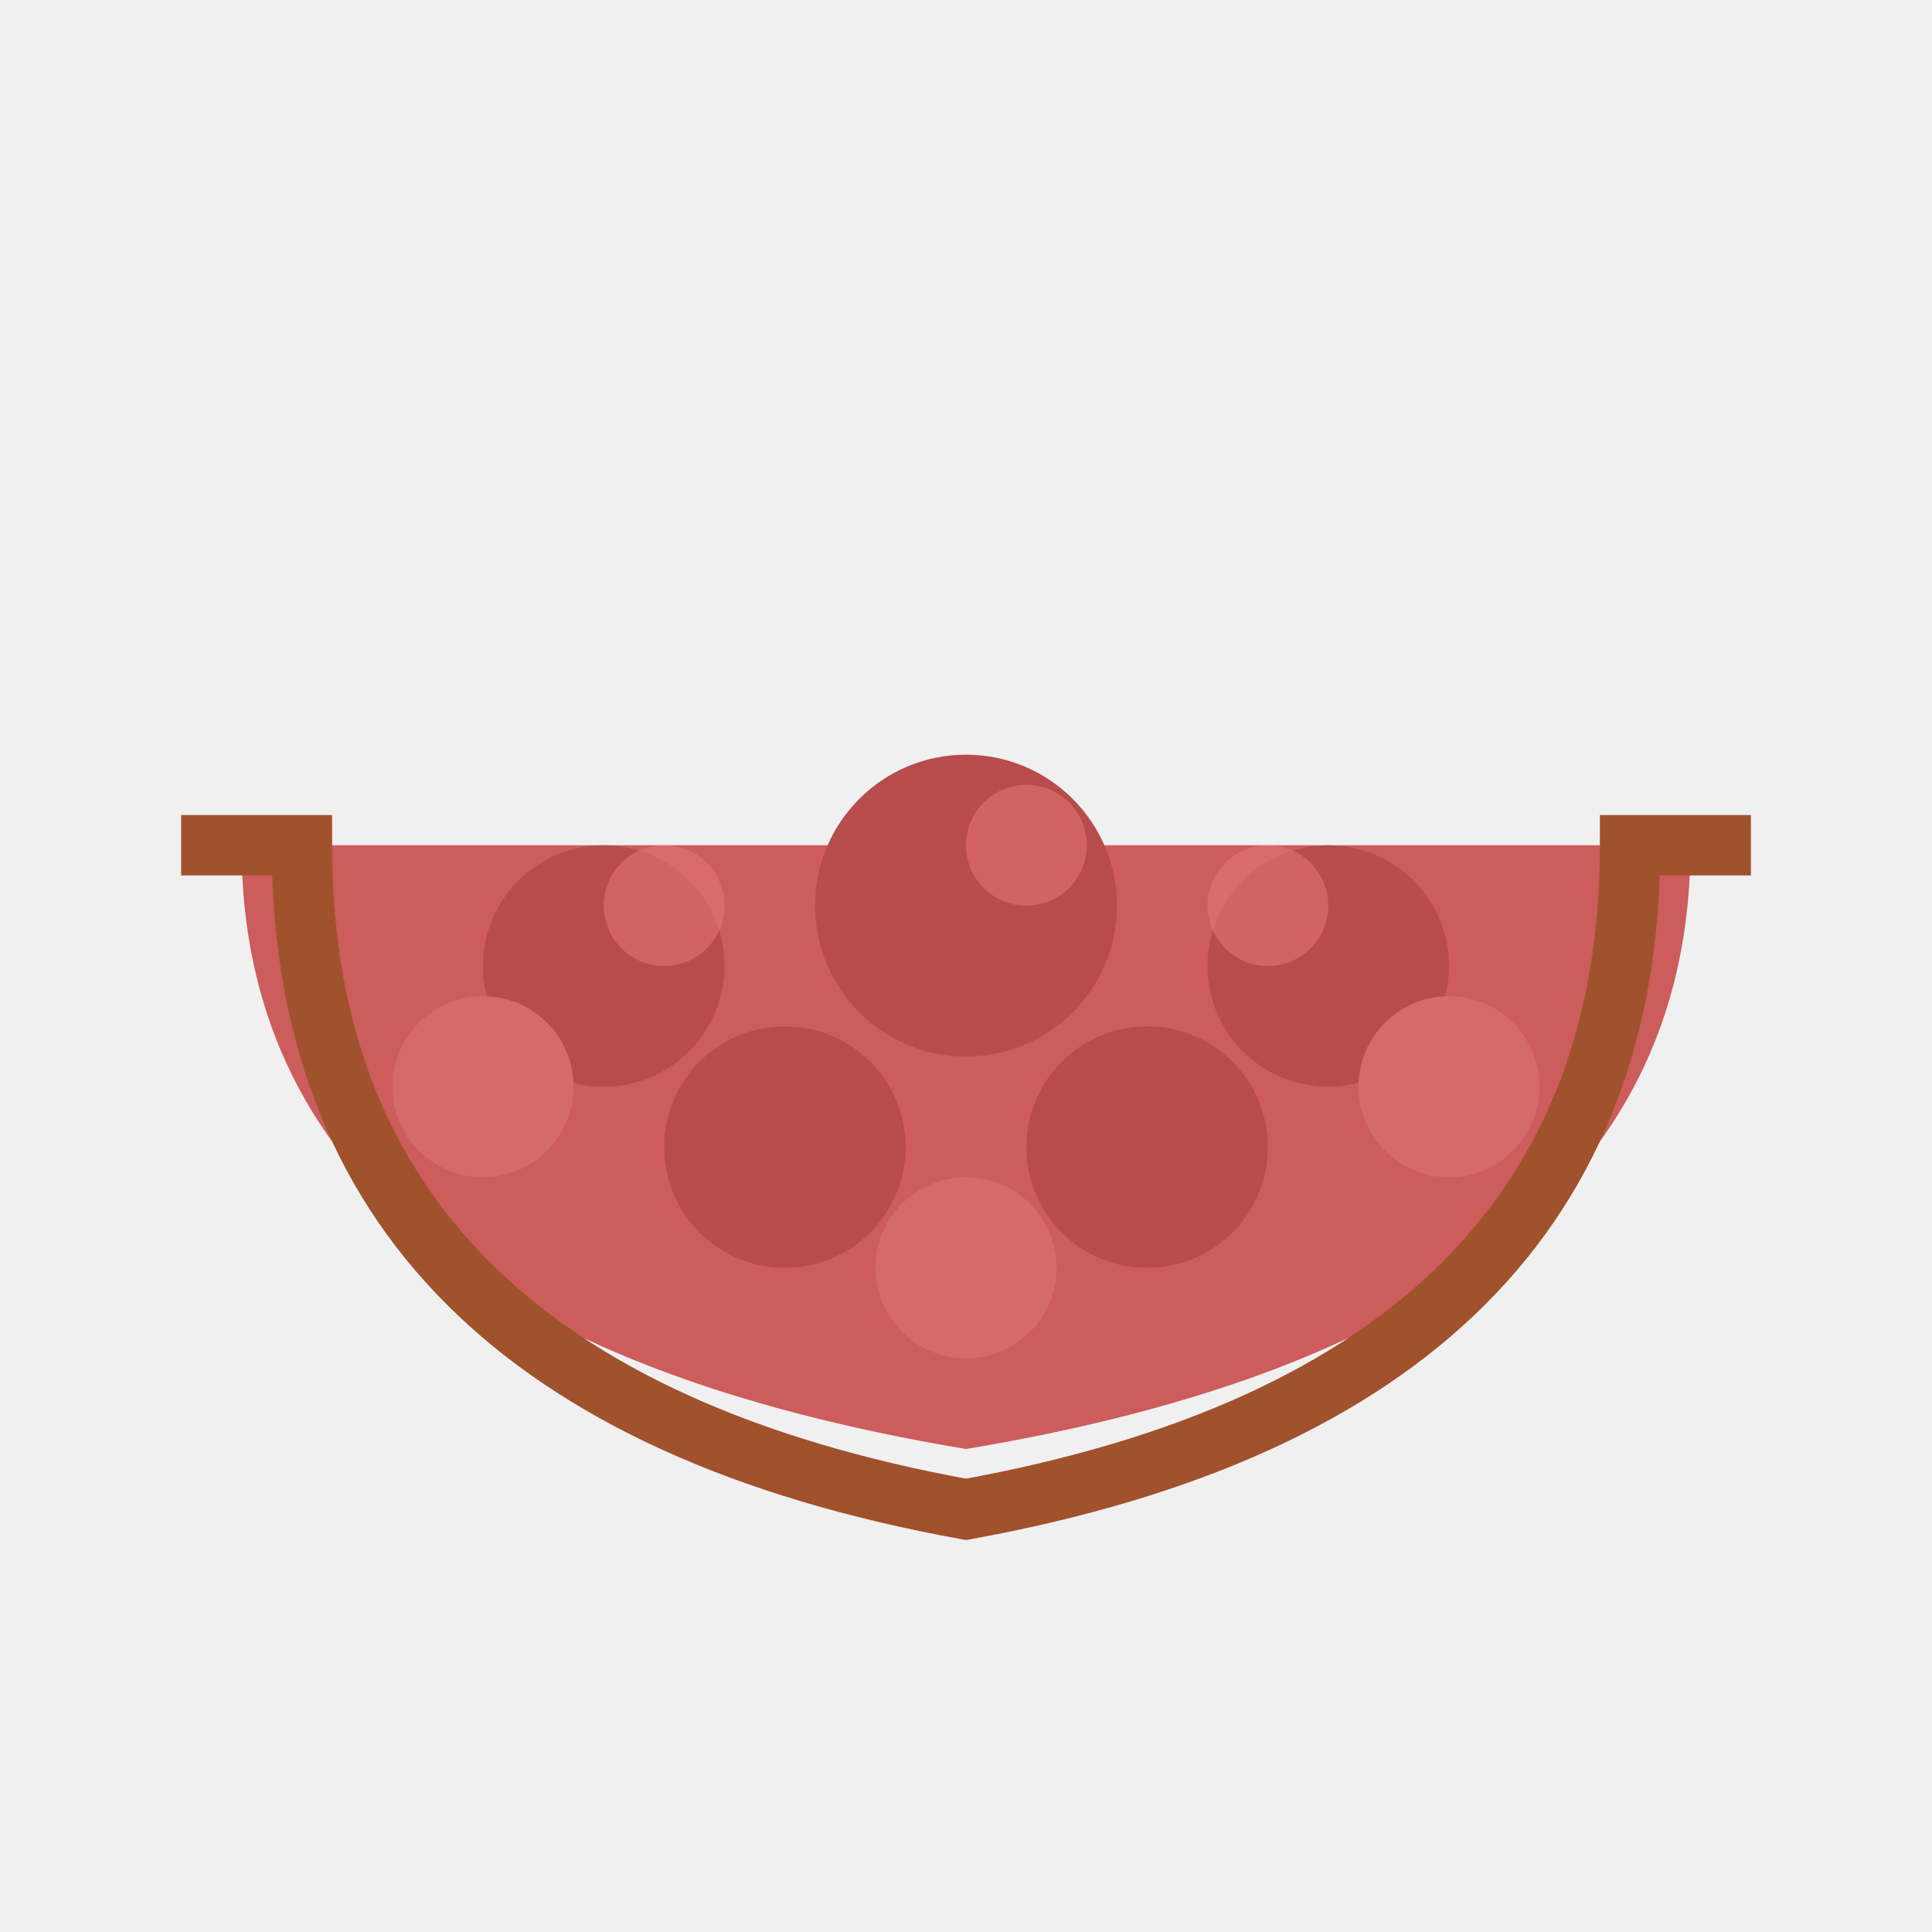
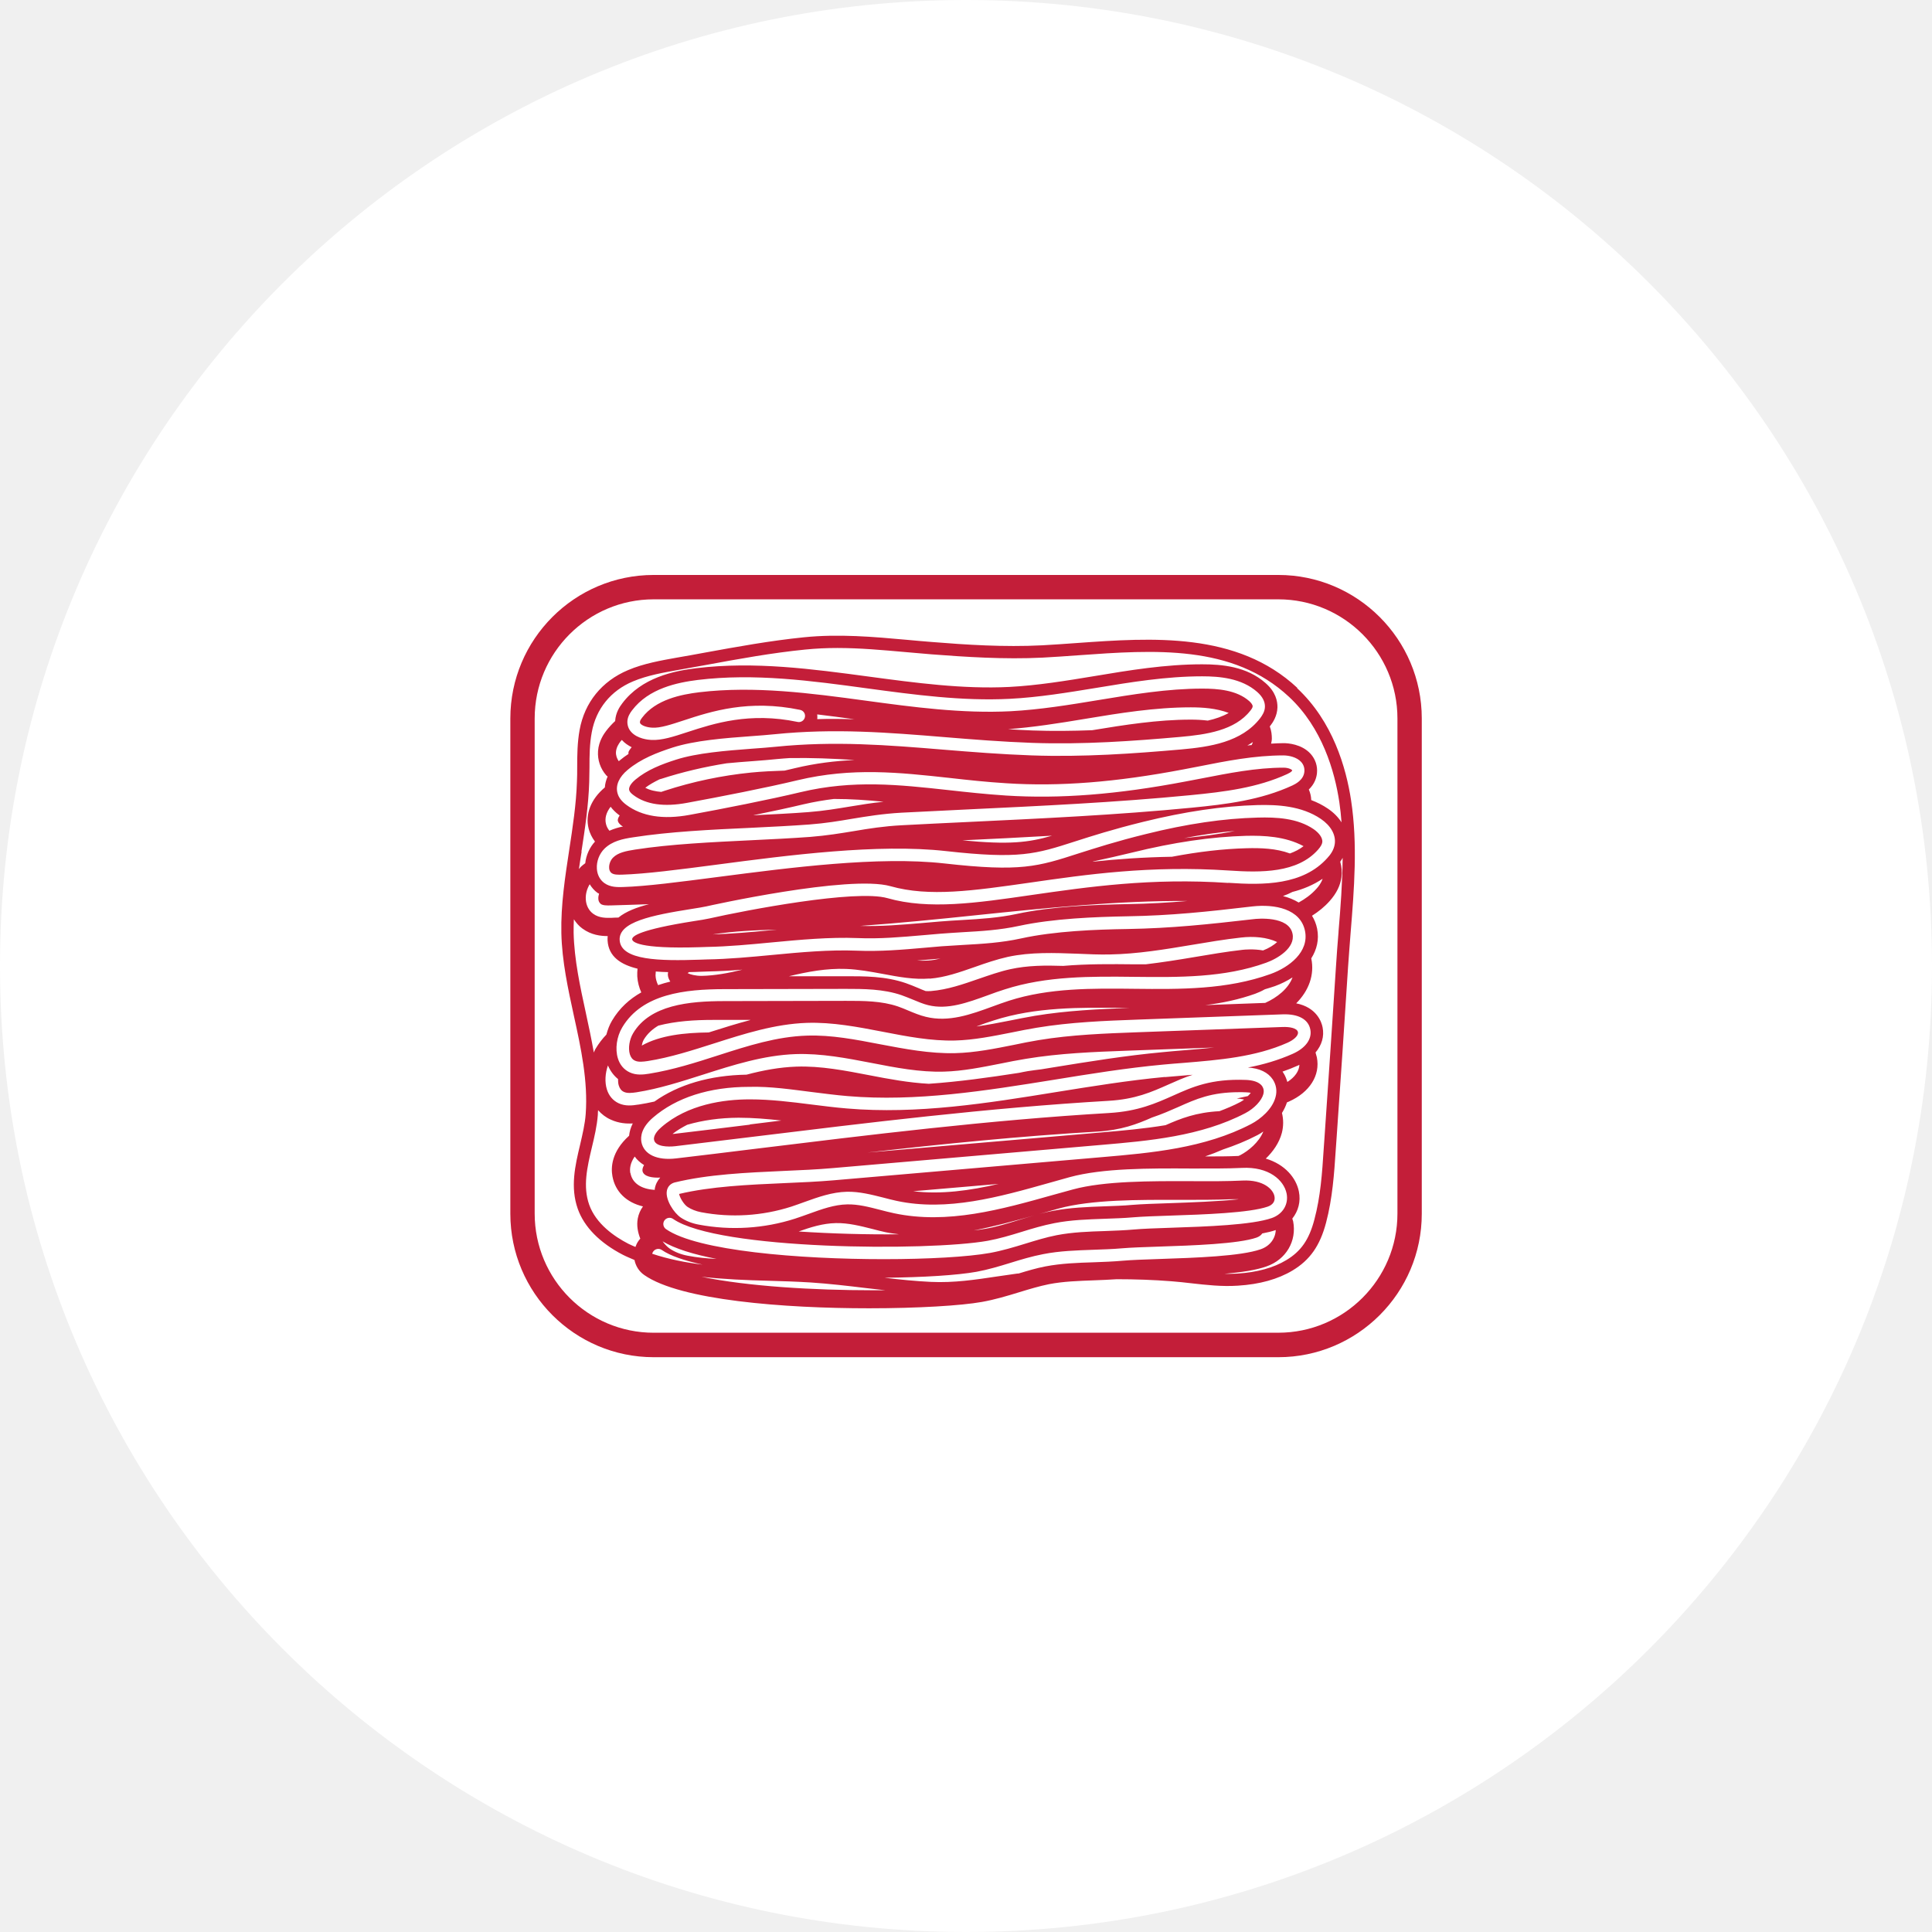
- <svg xmlns="http://www.w3.org/2000/svg" viewBox="0 0 64 64">
-   <path d="M8 28 Q8 44 32 48 Q56 44 56 28" fill="#CD5C5C" />
-   <path d="M6 28 L10 28 Q10 46 32 50 Q54 46 54 28 L58 28" stroke="#A0522D" stroke-width="2" fill="none" />
-   <circle cx="20" cy="32" r="4" fill="#B84C4C" />
-   <circle cx="32" cy="30" r="5" fill="#B84C4C" />
-   <circle cx="44" cy="32" r="4" fill="#B84C4C" />
-   <circle cx="26" cy="38" r="4" fill="#B84C4C" />
-   <circle cx="38" cy="38" r="4" fill="#B84C4C" />
-   <circle cx="16" cy="36" r="3" fill="#D46A6A" />
-   <circle cx="48" cy="36" r="3" fill="#D46A6A" />
-   <circle cx="32" cy="42" r="3" fill="#D46A6A" />
-   <circle cx="22" cy="30" r="2" fill="#E57373" opacity="0.6" />
-   <circle cx="34" cy="28" r="2" fill="#E57373" opacity="0.6" />
-   <circle cx="42" cy="30" r="2" fill="#E57373" opacity="0.6" />
+ <svg xmlns="http://www.w3.org/2000/svg" width="512pt" height="512pt" version="1.1" viewBox="0 0 512 512">
+   <path d="m512 256c0 141.39-114.61 256-256 256s-256-114.61-256-256 114.61-256 256-256 256 114.61 256 256z" fill="#fff" />
+   <path d="m338.77 152.37h-165.54c-20.957 0-37.984 17.059-37.984 38.016v131.27c0 20.957 17.059 38.016 37.984 38.016h165.54c20.957 0 38.016-17.059 38.016-38.016v-131.27c0-20.957-17.059-38.016-38.016-38.016zm31.566 169.25c0 17.41-14.156 31.566-31.566 31.566l-165.54 0.004c-17.379 0-31.535-14.156-31.535-31.566v-131.23c0-17.41 14.156-31.566 31.535-31.566h165.54c17.41 0 31.566 14.156 31.566 31.566v131.27zm-61.648-36.211c-9.609 0.902-19.379 2.484-28.793 4-18.09 2.934-36.789 5.934-55.395 4.352-3.191-0.258-6.352-0.676-9.512-1.062-5.32-0.676-10.801-1.355-16.188-1.355h-0.129c-6.805 0-16.379 1.289-23.375 7.352-0.84 0.711-2.191 2.129-1.969 3.352 0.324 1.84 3.676 1.934 5.609 1.707 6.738-0.805 13.477-1.645 20.184-2.449 30.855-3.773 62.746-7.707 94.668-9.578 7.125-0.418 11.352-2.32 15.863-4.32 2.031-0.902 4.094-1.84 6.418-2.578-0.645 0.066-1.32 0.098-1.969 0.16-1.805 0.16-3.609 0.289-5.383 0.453zm-109.98 12.641c-6.707 0.84-13.445 1.645-20.184 2.449h-0.289c1.227-0.969 2.516-1.707 3.871-2.418 4.094-1.191 8.609-1.84 13.543-1.871h0.129c3.773 0 7.578 0.324 11.285 0.742-2.773 0.355-5.578 0.676-8.32 1.031zm145.1-115.75c-15.961-14.898-38.469-13.316-58.359-11.898-3.16 0.227-6.254 0.453-9.285 0.613-10.094 0.516-20.312-0.16-29.082-0.871-2.258-0.16-4.481-0.387-6.707-0.582-8.898-0.805-18.055-1.613-27.309-0.676-8.898 0.902-17.797 2.516-26.441 4.094-2.387 0.453-4.773 0.871-7.191 1.289-4.129 0.742-8.836 1.547-12.996 3.32-6.965 2.934-11.512 8.578-12.832 15.832-0.613 3.352-0.645 6.738-0.645 10.027 0 1.227 0 2.449-0.066 3.676-0.195 6.031-1.129 12.125-2.031 18.023-1.098 7.191-2.258 14.641-2.098 22.121 0.16 7.449 1.773 14.801 3.32 21.926 1.871 8.512 3.773 17.348 3.129 26.055-0.195 2.644-0.84 5.32-1.484 8.125-1.32 5.516-2.644 11.223-0.613 16.992 1.707 4.805 5.836 8.996 11.93 12.156 1 0.516 2.062 0.934 3.094 1.387 0.324 1.578 1.191 3.031 2.613 4 9.543 6.676 36.984 8.801 59.555 8.801 13.027 0 24.441-0.711 29.859-1.676 3.481-0.613 6.769-1.613 9.93-2.578 2.742-0.84 5.32-1.613 7.867-2.129 3.805-0.742 7.805-0.871 12.027-1.031 1.934-0.066 3.934-0.16 5.934-0.289 4.867 0 9.77 0.16 14.605 0.547 1.707 0.129 3.418 0.324 5.094 0.516 4.031 0.453 8.191 0.934 12.445 0.645 5.738-0.355 10.609-1.707 14.477-4.031 4.609-2.773 7.254-6.547 8.867-12.641 1.707-6.449 2.16-13.027 2.578-19.41l0.195-2.742c1.062-15.219 2.098-30.438 3.062-45.625 0.195-3 0.453-6.031 0.676-9.027 0.934-11.543 1.902-23.473 0.129-35.113-1.32-8.707-4.836-20.926-14.316-29.762zm-189.72 43.367c0.934-5.996 1.871-12.219 2.062-18.445 0.031-1.258 0.031-2.484 0.066-3.742 0-3.289 0.031-6.383 0.613-9.449 1.129-6.16 4.996-10.965 10.898-13.445 3.805-1.613 8.125-2.356 12.285-3.094 2.387-0.418 4.805-0.871 7.191-1.289 8.543-1.578 17.41-3.191 26.184-4.062 2.871-0.289 5.676-0.418 8.512-0.418 5.996 0 11.996 0.547 18.219 1.098 2.258 0.195 4.481 0.387 6.738 0.582 8.867 0.676 19.219 1.387 29.504 0.871 3.031-0.16 6.191-0.387 9.352-0.613 20.152-1.449 40.98-2.934 55.91 11.027 8.77 8.191 12.09 19.699 13.316 27.891 0.258 1.773 0.453 3.578 0.582 5.352-0.871-1.355-2.062-2.578-3.578-3.609-1.418-0.969-2.902-1.707-4.449-2.289-0.031-1-0.258-1.934-0.645-2.805 1.516-1.449 2.031-3.062 2.16-4.32 0.195-1.902-0.418-3.742-1.707-5.16-2.356-2.578-6.031-2.805-7.125-2.805-1.098 0-2.227 0.066-3.32 0.129 0.098-0.453 0.195-0.871 0.195-1.355 0-0.902-0.098-2.031-0.547-3.223 0-0.031 0.066-0.066 0.098-0.098 0.805-1.031 1.871-2.707 1.934-4.934 0.031-1.645-0.453-4.094-3.16-6.449-4.996-4.418-11.609-4.965-16.801-4.965-9.738 0-19.312 1.578-28.566 3.129-7.418 1.227-15.09 2.484-22.57 2.871-12.254 0.613-24.926-1.098-37.176-2.742-14.898-2-30.309-4.094-45.723-2.227-5.965 0.711-14.508 2.484-19.637 9.32-0.742 0.969-1.707 2.484-1.871 4.547v0.129c-0.84 0.773-1.645 1.645-2.387 2.613-0.484 0.645-1.969 2.613-2.16 5.352-0.16 2.356 0.613 4.644 2.191 6.449 0.098 0.129 0.227 0.195 0.355 0.289-0.418 0.934-0.676 1.934-0.742 2.902-3.707 3.094-5.254 7.094-4.289 10.93 0.324 1.227 0.871 2.356 1.676 3.418-1.418 1.547-2.356 3.609-2.578 5.738-0.387 0.289-0.773 0.582-1.16 0.934-0.195 0.195-0.324 0.418-0.516 0.613 0.227-1.547 0.453-3.094 0.711-4.609zm171.44 8.32c-20.508-1.387-37.273 1.062-52.105 3.191-14.641 2.129-27.309 3.965-38.242 0.84-8.414-2.387-37.629 3.223-47.203 5.383-0.902 0.195-2.356 0.453-4.129 0.711-14.316 2.258-16.348 3.965-16.316 4.805 0.031 0.613 1.418 2.613 17.895 2.098l1.934-0.066c5.547-0.098 11.383-0.645 17.059-1.191 7.547-0.711 15.379-1.449 22.828-1.16 5.902 0.258 11.543-0.258 17.539-0.773 1.484-0.129 2.965-0.258 4.481-0.387 1.934-0.16 3.836-0.258 5.738-0.387 5.125-0.289 9.996-0.582 15.027-1.676 9.125-1.969 20.152-2.387 28.762-2.547 11.543-0.195 20.992-1.191 33.082-2.613 5.965-0.676 12.77 0.645 13.961 6.481 1.129 5.578-4.191 9.641-9.094 11.414-11.574 4.191-24.023 4.062-36.047 3.934-11.156-0.129-22.699-0.258-33.309 3.16-1.449 0.453-2.871 1-4.32 1.516-5.738 2.098-11.641 4.258-17.734 2.742-1.613-0.387-3.129-1.031-4.609-1.645-0.902-0.387-1.84-0.773-2.773-1.098-4.352-1.484-9.156-1.484-13.77-1.484l-32.18 0.066c-9.48 0-19.766 1.031-24.215 8.512-1 1.676-1.355 3.965-0.871 5.578 0.258 0.84 0.711 1.418 1.387 1.707 0.902 0.418 2.129 0.258 3.289 0.098 5.996-0.934 11.961-2.871 17.734-4.707 7.867-2.516 16.023-5.125 24.473-5.418 6.836-0.227 13.605 1.098 20.152 2.356 6.289 1.227 12.832 2.484 19.152 2.32 4.996-0.129 10.094-1.16 14.992-2.129 2.227-0.453 4.449-0.902 6.641-1.258 8.93-1.484 18.055-1.84 26.891-2.16l38.242-1.387c4.223-0.16 6.867 1.32 7.383 4.031 0.484 2.516-1.258 4.902-4.644 6.418-3.836 1.707-7.836 2.871-11.898 3.644 3.094 0.195 5.352 1.289 6.609 3.191 0.902 1.387 1.16 3 0.711 4.644-0.84 3.223-4 5.836-6.449 7.125-12.316 6.449-26.664 7.676-39.336 8.77l-71.355 6.16c-4.129 0.355-8.449 0.547-12.996 0.742-9.578 0.418-19.508 0.871-27.922 2.871 0.16 0.902 1.227 2.773 2.258 3.449 0.934 0.613 2.191 1.129 3.547 1.387 7.934 1.516 16.219 1 23.957-1.484 1.16-0.387 2.32-0.805 3.481-1.227 3.578-1.289 7.285-2.613 11.223-2.707 3.32-0.066 6.547 0.773 9.641 1.547 1.191 0.324 2.387 0.613 3.547 0.871 13.348 2.871 27.18-1.031 40.562-4.805 1.773-0.484 3.516-1 5.289-1.484 8.738-2.387 21.184-2.356 32.18-2.289 4.934 0 9.578 0.031 13.445-0.16 7.156-0.387 11.156 3.258 11.867 6.805 0.547 2.836-1 5.449-3.934 6.481-5.254 1.84-17.219 2.258-26.828 2.578-3.965 0.129-7.418 0.258-9.609 0.453-2.578 0.227-5.191 0.324-7.769 0.418-4.223 0.129-8.609 0.289-12.801 1.098-2.805 0.547-5.609 1.418-8.352 2.258-3.031 0.934-6.16 1.871-9.352 2.449-5.773 1.031-16.281 1.645-28.117 1.645-22.379 0-49.43-2.191-57.715-7.965-0.742-0.516-0.934-1.547-0.418-2.289 0.516-0.742 1.547-0.934 2.289-0.418 11.832 8.254 67.551 8.609 83.383 5.805 3-0.547 6.031-1.449 8.965-2.356 2.805-0.871 5.707-1.742 8.707-2.32 4.418-0.871 8.93-1 13.285-1.16 2.547-0.098 5.062-0.16 7.609-0.387 2.289-0.195 5.773-0.324 9.801-0.453 8.898-0.289 21.086-0.711 25.859-2.387 1.387-0.484 2.031-1.484 1.773-2.742-0.355-1.84-2.902-4.418-8.449-4.16-3.965 0.195-8.672 0.195-13.641 0.16-10.77-0.031-22.988-0.066-31.309 2.191-1.742 0.484-3.516 0.969-5.254 1.449-13.77 3.871-28.02 7.867-42.145 4.867-1.227-0.258-2.484-0.582-3.707-0.902-3-0.773-5.867-1.516-8.738-1.449-3.418 0.066-6.707 1.258-10.188 2.516-1.191 0.418-2.387 0.871-3.609 1.258-8.223 2.644-17.059 3.191-25.57 1.578-1.773-0.324-3.449-1-4.738-1.871-1.773-1.191-4.094-4.676-3.676-7.062 0.195-1.129 0.969-1.934 2.062-2.227 8.836-2.16 19.055-2.613 28.953-3.062 4.547-0.195 8.836-0.387 12.867-0.742l71.355-6.16c12.348-1.062 26.344-2.258 38.078-8.414 2.356-1.227 4.32-3.32 4.773-5.062 0.195-0.773 0.098-1.418-0.289-2.031-0.84-1.289-2.805-1.645-4.289-1.707-9.285-0.355-14.188 1.84-19.348 4.16-4.578 2.031-9.285 4.16-16.992 4.609-31.824 1.871-63.68 5.805-94.473 9.578-6.707 0.84-13.445 1.645-20.219 2.449-5.094 0.613-8.609-1.062-9.223-4.352-0.258-1.484 0.031-3.836 3.062-6.449 6.16-5.32 14.961-8.156 25.504-8.156 5.578-0.16 11.285 0.711 16.734 1.387 3.129 0.387 6.254 0.805 9.383 1.062 18.219 1.547 36.695-1.449 54.59-4.32 9.48-1.547 19.312-3.129 29.02-4.031 1.805-0.16 3.609-0.324 5.418-0.453 9.352-0.773 18.992-1.547 27.535-5.352 1.516-0.676 2.934-1.805 2.742-2.805-0.227-1.098-2.289-1.418-4.031-1.355l-38.242 1.387c-8.707 0.324-17.734 0.645-26.473 2.098-2.191 0.355-4.387 0.805-6.547 1.258-5.031 1-10.254 2.062-15.543 2.191-6.738 0.16-13.414-1.129-19.895-2.356-6.383-1.227-12.93-2.516-19.41-2.289-7.996 0.258-15.574 2.676-23.57 5.254-5.902 1.902-11.996 3.836-18.219 4.836-1.578 0.258-3.449 0.453-5.16-0.355-1.516-0.711-2.613-2-3.129-3.707-0.773-2.516-0.324-5.738 1.16-8.223 5.289-8.898 16.637-10.094 27.02-10.125l32.18-0.066c4.676 0 9.965 0 14.832 1.676 1 0.355 2 0.773 2.965 1.16 1.418 0.582 2.742 1.16 4.094 1.484 5.125 1.258 10.316-0.645 15.832-2.644 1.484-0.547 2.965-1.098 4.449-1.547 11.094-3.578 22.926-3.449 34.34-3.32 11.738 0.129 23.895 0.258 34.922-3.742 2.965-1.062 7.769-3.902 6.996-7.676-0.969-4.805-9.414-4-10.352-3.871-11.801 1.355-21.73 2.418-33.406 2.613-8.449 0.129-19.281 0.547-28.117 2.484-5.289 1.16-10.285 1.449-15.543 1.742-1.871 0.098-3.742 0.227-5.644 0.355-1.484 0.129-2.965 0.258-4.449 0.387-5.836 0.516-11.867 1.031-17.961 0.773-7.254-0.289-14.93 0.418-22.379 1.129-5.738 0.547-11.641 1.098-17.316 1.191l-1.902 0.066c-10.574 0.355-20.926 0.227-21.25-5.191-0.289-4.805 8.449-6.578 19.055-8.254 1.645-0.258 3.031-0.484 3.902-0.676 0.387-0.098 37.855-8.449 48.816-5.352 10.254 2.902 21.992 1.191 36.887-0.934 14.961-2.16 31.922-4.609 52.781-3.223 8.578 0.582 18.152 0.676 23.633-5.516 0.676-0.773 1.062-1.418 1.129-1.969 0.16-1.289-1.062-2.613-2.258-3.449-4.32-2.965-9.93-3.223-14.832-3.094-9.027 0.227-18.734 1.645-29.602 4.352-8.027 1.969-13.445 3.742-17.832 5.125-10.867 3.516-15.348 4.965-35.629 2.676-17.539-1.969-41.047 1.129-59.941 3.578-10.188 1.32-18.992 2.484-25.312 2.676-1.289 0.031-3.289 0.098-4.867-1.062-1.16-0.84-1.871-2.191-1.969-3.773-0.129-1.969 0.645-4 2.031-5.352 2.062-2 4.805-2.578 7.641-3 9.512-1.484 20.605-2.031 31.309-2.516 5.32-0.258 10.543-0.516 15.316-0.871 4.32-0.324 7.898-0.934 11.352-1.516 3.934-0.645 7.996-1.32 13.059-1.613 5.676-0.289 11.352-0.547 17.023-0.84 19.57-0.934 39.789-1.871 59.586-3.805 8.996-0.871 17.766-1.969 25.668-5.609 1.191-0.547 1.258-0.902 1.289-0.934-0.066-0.258-1-0.742-2.289-0.742-7.285 0-14.672 1.484-21.828 2.871l-4.062 0.773c-18.25 3.481-33.406 4.644-47.656 3.742-5.383-0.355-10.414-0.902-15.316-1.449-12.961-1.418-25.184-2.773-39.113 0.547-8.223 1.969-20.637 4.418-29.473 6.031-6.996 1.289-12.605 0.387-16.703-2.644-1.32-0.969-2.098-2.031-2.387-3.191-0.516-2.031 0.453-4.223 2.707-6.094 3.547-2.965 7.805-4.578 11.867-5.902 5.902-1.902 13.832-2.516 20.863-3.031 2.227-0.16 4.32-0.324 6.223-0.516 15.93-1.613 30.117-0.453 45.109 0.773 7.418 0.613 15.121 1.227 23.117 1.516 13.512 0.484 26.859-0.484 39.273-1.578 6.836-0.613 14.477-1.676 18.605-6.996 0.258-0.324 0.582-0.773 0.582-1.129 0-0.324-0.324-0.84-0.902-1.355-3.352-2.965-8.414-3.32-12.445-3.32-9.191 0-18.508 1.547-27.504 3.031-7.609 1.258-15.477 2.547-23.312 2.965-12.867 0.645-25.828-1.098-38.402-2.805-14.477-1.969-29.473-3.965-44.078-2.227-4.773 0.582-11.543 1.902-15.188 6.769-0.227 0.289-0.547 0.742-0.547 1.098 0 0.16 0 0.324 0.16 0.484 0.484 0.547 1.742 0.969 3.062 1.031 2.129 0.16 5.062-0.84 8.414-1.934 7.254-2.387 17.219-5.609 30.824-2.773 0.902 0.195 1.449 1.062 1.258 1.934-0.195 0.902-1.098 1.449-1.934 1.258-12.734-2.676-22.215 0.418-29.148 2.676-3.836 1.258-6.805 2.227-9.609 2.098-0.84-0.031-3.742-0.324-5.352-2.129-0.742-0.805-1.062-1.84-1-2.902 0.098-1.191 0.711-2.129 1.227-2.805 4.418-5.867 12.059-7.383 17.41-8.062 15.027-1.84 30.211 0.227 44.883 2.227 12.414 1.676 25.215 3.418 37.789 2.773 7.676-0.387 15.445-1.676 22.957-2.902 9.125-1.516 18.574-3.062 28.051-3.062 4.609 0 10.445 0.484 14.605 4.16 1.387 1.227 2.062 2.547 2.031 3.902-0.031 1.289-0.711 2.289-1.258 3.031-4.934 6.383-13.383 7.609-20.926 8.285-12.512 1.098-25.988 2.062-39.66 1.578-8.094-0.289-15.801-0.902-23.281-1.516-14.863-1.227-28.891-2.356-44.527-0.773-1.934 0.195-4.062 0.355-6.32 0.516-6.836 0.516-14.574 1.129-20.09 2.902-3.742 1.191-7.641 2.676-10.77 5.289-0.453 0.387-1.902 1.676-1.645 2.773 0.098 0.418 0.484 0.871 1.16 1.355 3.32 2.484 8.094 3.16 14.156 2.031 8.801-1.613 21.152-4.031 29.309-5.996 14.477-3.449 26.988-2.062 40.242-0.613 4.836 0.547 9.867 1.098 15.156 1.418 13.992 0.902 28.859-0.258 46.852-3.676l4.031-0.773c7.285-1.449 14.832-2.934 22.441-2.934 1.484 0 3.547 0.453 4.707 1.707 0.676 0.742 0.969 1.645 0.871 2.644-0.227 2.227-2.449 3.258-3.16 3.609-8.383 3.871-17.445 4.996-26.73 5.902-19.863 1.934-40.145 2.871-59.746 3.805-5.676 0.258-11.352 0.547-17.023 0.84-4.867 0.258-8.672 0.871-12.672 1.547-3.547 0.582-7.191 1.191-11.672 1.547-4.805 0.355-10.059 0.613-15.414 0.871-10.609 0.516-21.602 1.031-30.953 2.484-2.387 0.387-4.481 0.773-5.836 2.129-0.676 0.676-1.098 1.773-1.031 2.742 0 0.418 0.16 1 0.645 1.355 0.613 0.453 1.645 0.453 2.836 0.418 6.16-0.195 14.898-1.32 24.988-2.644 19.055-2.516 42.754-5.609 60.715-3.609 19.57 2.191 23.859 0.805 34.273-2.547 4.418-1.418 9.93-3.191 18.055-5.191 11.125-2.742 21.023-4.191 30.309-4.449 5.125-0.129 11.641 0.16 16.801 3.676 2.644 1.805 4 4.223 3.676 6.609-0.227 1.645-1.191 2.902-1.934 3.707-6.481 7.285-16.992 7.254-26.312 6.609zm24.988-1.129c-0.387 1.16-1.098 2.098-1.676 2.707-1.387 1.547-3 2.676-4.676 3.609-1.227-0.742-2.613-1.32-4.16-1.707 0.871-0.324 1.707-0.676 2.516-1.098 2.805-0.711 5.547-1.84 8.027-3.516zm-35.695 5.902c-5.223 0.453-10.414 0.742-16.059 0.84-8.738 0.16-19.992 0.582-29.375 2.613-4.805 1.031-9.512 1.32-14.543 1.613-1.902 0.098-3.836 0.227-5.805 0.387-1.516 0.129-3 0.258-4.516 0.387-5.676 0.484-11.094 0.934-16.543 0.773 10.316-0.742 20.668-1.773 30.762-2.836 18.348-1.902 37.273-3.871 56.07-3.773zm-108.92 7.609c-0.582 0.066-1.16 0.098-1.742 0.16-5.32 0.516-10.352 0.934-15.285 1.098 5.676-0.871 11.383-1.129 17.023-1.258zm136.65 12.605c-1.098 3.031-4.094 5.383-7.254 6.805l-15.863 0.582c4.516-0.547 8.93-1.484 13.188-3 0.773-0.289 1.676-0.676 2.578-1.191 0.902-0.289 1.805-0.516 2.676-0.84 1.613-0.582 3.223-1.387 4.676-2.32zm-43.141 8.125c-8.254 0.324-16.734 0.711-25.148 2.098-2.258 0.387-4.516 0.84-6.769 1.289-3 0.613-5.867 1.129-8.738 1.547 0.066 0 0.098-0.031 0.16-0.066 1.484-0.547 2.965-1.098 4.449-1.547 11.094-3.578 22.926-3.449 34.34-3.32h1.676zm-100.57 3.223c-3.547 0.934-7.062 2.031-10.512 3.129-0.195 0.066-0.355 0.129-0.547 0.16-6.32 0.066-12.832 0.742-17.703 3.481 0.098-0.516 0.227-1.031 0.516-1.547 0.934-1.578 2.289-2.805 3.871-3.742 4.578-1.191 9.609-1.516 14.477-1.516h9.836zm145.52 11.832c-0.066 1.707-1.227 3.32-3.191 4.578-0.258-0.805-0.547-1.613-1.031-2.356-0.098-0.129-0.16-0.258-0.258-0.387 1.387-0.484 2.805-1.031 4.16-1.645 0.129-0.066 0.227-0.129 0.324-0.16zm-9.578 17.734c-1.129 2.805-3.902 5.094-6.125 6.254-0.16 0.066-0.289 0.129-0.453 0.195-2.644 0.129-5.644 0.129-8.836 0.129 1.613-0.547 3.191-1.16 4.738-1.84 3.094-1.031 6.16-2.258 9.125-3.805 0.516-0.258 1.062-0.613 1.578-0.969zm-70.164 13.863c-7.609 1.773-15.25 2.836-22.602 1.934zm-74.742 19.863c-2.578-0.098-5.125-0.355-7.641-0.84-1.773-0.324-3.449-1-4.738-1.871-0.613-0.418-1.289-1.098-1.902-1.934 3.223 1.934 8.223 3.481 14.285 4.644zm21.766-7.254c3.16-1.129 6.418-2.16 9.867-2.227 3.32-0.066 6.547 0.773 9.641 1.547 1.191 0.324 2.387 0.613 3.547 0.871 1.191 0.258 2.387 0.387 3.578 0.547-8.48 0.098-17.863-0.16-26.633-0.742zm46.43-0.289c5.352-1.031 10.703-2.484 15.992-3.965-1.418 0.387-2.836 0.84-4.223 1.258-2.965 0.902-5.773 1.773-8.578 2.258-0.934 0.16-2.031 0.324-3.191 0.453zm16.281-4.062c0.289-0.098 0.613-0.16 0.934-0.258 1.773-0.484 3.547-1 5.289-1.484 8.738-2.387 21.184-2.32 32.148-2.289 4.934 0 9.609 0 13.445-0.16 0.773-0.031 1.449 0 2.16 0-5.547 0.582-12.801 0.84-18.25 1.031-4.062 0.129-7.609 0.258-9.965 0.453-2.449 0.227-4.934 0.289-7.418 0.387-4.481 0.16-9.125 0.324-13.801 1.227-1.547 0.289-3.031 0.676-4.516 1.062zm55.297-30.566c-0.324 0.227-0.645 0.453-1.031 0.645-1.773 0.934-3.578 1.676-5.449 2.387-6.223 0.324-10.254 1.934-14.285 3.707-5.644 0.934-11.414 1.449-17.121 1.934l-61.906 5.32c20.121-2.289 40.5-4.352 60.91-5.547 6.418-0.387 10.512-1.969 14.543-3.742 2.613-0.871 4.867-1.871 6.996-2.805 4.676-2.098 8.738-3.902 16.09-3.902 0.582 0 1.191 0 1.805 0.031 0.547 0 0.969 0.098 1.258 0.129-0.16 0.258-0.453 0.582-0.773 0.871-0.969 0.227-1.969 0.453-2.934 0.645 0.676 0.031 1.289 0.129 1.871 0.258zm-160.54 1.289c-1.578 0.258-3.418 0.453-5.16-0.355-1.516-0.711-2.613-2-3.129-3.707-0.582-1.902-0.453-4.191 0.289-6.32 0.613 1.449 1.516 2.676 2.676 3.609 0 0.613 0.031 1.191 0.195 1.707 0.258 0.84 0.711 1.418 1.387 1.707 0.902 0.418 2.129 0.258 3.289 0.098 5.996-0.934 11.961-2.871 17.734-4.707 7.867-2.516 16.023-5.125 24.473-5.418 6.836-0.227 13.605 1.098 20.152 2.356 6.289 1.227 12.801 2.484 19.152 2.289 4.996-0.129 10.059-1.16 14.992-2.129 2.227-0.453 4.449-0.902 6.676-1.258 8.93-1.484 18.055-1.84 26.891-2.16l23.055-0.84c-2.676 0.289-5.383 0.516-8.156 0.742-1.84 0.16-3.644 0.289-5.449 0.484-9.836 0.902-19.699 2.516-29.246 4.062-1 0.16-1.969 0.324-2.965 0.484-1.191 0.16-2.387 0.289-3.578 0.484-0.773 0.129-1.547 0.289-2.32 0.453-8.094 1.258-16.023 2.356-23.926 2.902-5.32-0.289-10.574-1.258-15.703-2.258-6.383-1.227-12.93-2.516-19.41-2.289-4.481 0.16-8.801 0.969-13.188 2.129-9.707 0.16-18.055 2.613-24.41 7.125-1.418 0.324-2.805 0.582-4.223 0.805zm8.512-32.598c-1.098 0.258-2.16 0.582-3.223 0.934-0.355-0.773-0.645-1.613-0.676-2.578 0-0.355 0.066-0.676 0.066-1.031 1.062 0.098 2.16 0.129 3.258 0.16 0 0.227-0.066 0.418-0.066 0.645 0.031 0.711 0.289 1.289 0.645 1.84zm4.547-2.227s0.289-0.195 0.453-0.289c1.062 0 2.098-0.066 3.094-0.098l1.84-0.066c3.031-0.066 6.094-0.227 9.191-0.484-3.676 0.902-7.254 1.578-10.801 1.645-1.645 0-3-0.355-3.742-0.742zm64.23 1.449c4.031-0.324 7.867-1.676 11.93-3.094 2.805-1 5.738-2 8.738-2.676 6.125-1.32 12.414-1.062 18.477-0.84 2.836 0.129 5.773 0.258 8.609 0.195 7.285-0.129 14.641-1.355 21.766-2.547 4.223-0.711 8.609-1.449 12.961-1.934 3.32-0.387 6.867-0.098 9.578 1.191-0.84 0.773-2.129 1.613-3.742 2.227-2.449-0.453-4.965-0.227-5.481-0.16-4.258 0.484-8.609 1.227-12.801 1.934-4.191 0.711-8.48 1.387-12.801 1.902h-2.871c-6.254-0.066-12.641-0.129-18.992 0.418-4.805-0.16-9.449-0.129-14.027 0.871-2.805 0.613-5.609 1.613-8.352 2.547-4.094 1.418-8.285 2.902-12.77 3.258-0.418 0.031-0.871 0-1.289 0-0.676-0.258-1.355-0.516-2.062-0.84-1.062-0.453-2.098-0.871-3.191-1.258-5.418-1.871-11.027-1.84-15.93-1.84h-15.059c4.934-1.191 9.965-2.129 15.121-1.934 3.32 0.129 6.578 0.742 9.738 1.32 4.258 0.805 8.285 1.547 12.383 1.227zm-3.418-4.805c0.805-0.066 1.613-0.129 2.418-0.195 1.258-0.098 2.547-0.227 3.836-0.324-1.098 0.258-2.16 0.453-3.223 0.516-1 0.066-2 0.066-3.031 0zm-83.832-15.027c0.613 0.453 1.645 0.453 2.836 0.418 3.32-0.098 6.641-0.195 9.996-0.324-3.258 0.84-6.125 1.934-8.094 3.547-0.613 0-1.191 0.031-1.805 0.066-1.32 0.031-3.289 0.098-4.867-1.062-1.16-0.84-1.871-2.191-1.969-3.773-0.098-1.418 0.289-2.836 1.031-4.062 0.547 0.871 1.191 1.645 2.031 2.258 0.129 0.098 0.289 0.16 0.453 0.227-0.129 0.453-0.227 0.902-0.195 1.355 0 0.418 0.16 1 0.645 1.355zm171.15-18.023c4.609-0.098 10.316 0.129 15.156 2.742-1.062 0.84-2.289 1.449-3.609 1.934-3.644-1.355-7.769-1.484-11.48-1.387-6.223 0.16-12.801 0.934-19.797 2.258-7.481 0.129-14.543 0.613-21.055 1.32 0.098 0 0.195-0.066 0.258-0.098 3.418-0.742 6.805-1.484 10.188-2.32 11.125-2.742 21.023-4.191 30.309-4.449zm-16.508 0.613c4.676-0.902 9.156-1.547 13.477-1.902-4.387 0.902-8.898 1.449-13.477 1.902zm-147.23-22.312c-0.805 0.516-1.578 1.098-2.32 1.707-0.098 0.066-0.16 0.16-0.258 0.227-0.516-0.742-0.805-1.578-0.742-2.484 0.098-1.191 0.711-2.129 1.227-2.805 0.098-0.129 0.227-0.227 0.324-0.355 0.773 0.871 1.676 1.449 2.613 1.934-0.098 0.129-0.227 0.227-0.324 0.387-0.227 0.289-0.547 0.742-0.547 1.098 0 0.098 0 0.195 0.031 0.289zm-1.613 19.121s0.098 0.066 0.16 0.098c-1.129 0.227-2.356 0.582-3.609 1.129-0.387-0.484-0.742-1.062-0.902-1.773-0.387-1.516 0.066-3.094 1.227-4.578 0.582 0.773 1.32 1.516 2.227 2.191 0.066 0.031 0.129 0.066 0.16 0.129-0.324 0.484-0.582 1-0.453 1.484 0.098 0.418 0.484 0.871 1.16 1.355zm34.793-2.902c4.773-0.969 9.414-1.969 13.188-2.871 2.773-0.645 5.449-1.098 8.062-1.418 4.387 0 8.77 0.289 13.156 0.742-3.223 0.324-6.062 0.805-8.836 1.258-3.547 0.582-6.898 1.16-11.059 1.484-4.547 0.355-9.449 0.582-14.508 0.84zm16.801-26.699c3.32 0.387 6.609 0.84 9.898 1.289-1.645-0.031-3.289-0.098-4.934-0.098-1.645 0-3.289 0-4.934 0.066 0.066-0.418 0.031-0.84 0-1.258zm50.398 3.934c6.898-0.516 13.832-1.613 20.57-2.742 9.125-1.516 18.574-3.062 28.051-3.062 3.094 0 6.738 0.227 10.059 1.484-1.645 0.934-3.516 1.578-5.547 2.031-1.547-0.195-3.094-0.258-4.516-0.258-8.707 0-17.539 1.387-26.117 2.805-5.223 0.195-10.512 0.258-15.832 0.066-2.258-0.066-4.449-0.227-6.676-0.355zm65.102 3.352c-0.098 0.289-0.195 0.582-0.355 0.84-0.387 0.031-0.773 0.066-1.129 0.129 0.516-0.289 1-0.613 1.484-0.934zm-105.57 4.805c-5.062 0.227-10.285 0.84-15.801 2.16-0.871 0.195-1.773 0.418-2.742 0.645-2.965 0.098-5.934 0.227-8.867 0.516-7.738 0.773-15.445 2.387-22.859 4.805-0.324 0.098-0.645 0.227-0.969 0.324-1.484-0.129-2.965-0.418-4.223-1.098 1.129-0.871 2.387-1.547 3.676-2.191 0.16-0.066 0.324-0.129 0.516-0.16 5.676-1.84 11.48-3.191 17.348-4.129 2.356-0.227 4.738-0.418 7.027-0.582 2.258-0.16 4.449-0.355 6.383-0.547 1.098-0.098 2.16-0.195 3.258-0.258 5.773-0.098 11.543 0.129 17.281 0.516zm52.332 20.055c-6.32 1.84-11.383 2.418-23.766 1.227 7.836-0.355 15.801-0.773 23.766-1.227zm-123.53 47.043c-1.516-6.965-3.094-14.188-3.258-21.312 0-1.191 0-2.387 0.066-3.578 0.613 0.934 1.355 1.805 2.258 2.449 2.356 1.742 4.902 2 6.707 2-0.031 0.387-0.066 0.773-0.031 1.191 0.258 4.258 3.516 6.383 7.934 7.449-0.066 0.676-0.098 1.355-0.066 2.062 0.098 1.547 0.484 2.934 1.062 4.223-3.094 1.742-5.773 4.129-7.769 7.512-0.676 1.129-1.129 2.387-1.484 3.676-1.062 1.098-2.031 2.356-2.871 3.773-0.195 0.289-0.289 0.645-0.453 0.969-0.613-3.516-1.355-6.996-2.098-10.414zm13.734 54.461c-0.324 1.742 0 3.578 0.676 5.289-0.195 0.195-0.355 0.418-0.516 0.645-0.355 0.484-0.582 1.031-0.773 1.547-0.613-0.289-1.258-0.516-1.871-0.84-3.742-1.934-8.578-5.289-10.383-10.352-1.707-4.867-0.547-9.867 0.711-15.188 0.676-2.805 1.355-5.707 1.578-8.609 0.031-0.418 0-0.84 0.066-1.258 0.934 1.062 2.062 1.934 3.387 2.516 2.098 0.969 4.191 1.098 5.805 1-0.582 1.16-0.871 2.258-0.969 3.258-4.738 4.258-4.836 8.512-4.418 10.738 0.742 4.129 3.742 6.965 8.094 7.996-0.676 0.934-1.16 2.031-1.387 3.223zm-1.969-12.09c-0.195-1.098-0.066-2.613 1.16-4.387 0.645 0.902 1.484 1.645 2.484 2.258-0.289 0.516-0.484 1.031-0.418 1.547 0.289 1.578 2.773 1.871 4.707 1.773-0.742 0.805-1.258 1.805-1.449 2.965v0.289c-3.578-0.195-5.965-1.773-6.449-4.449zm6.062 20.797c0.516-0.742 1.547-0.934 2.289-0.418 2.227 1.547 6.031 2.836 10.801 3.871-4.578-0.547-9.059-1.449-13.348-2.871 0.031-0.195 0.129-0.387 0.258-0.582zm58.102 10.254c-15.445 0-33.113-1.031-45.301-3.578 5.902 0.676 11.867 0.902 17.766 1.062 3.773 0.098 7.512 0.227 11.223 0.453 4.867 0.324 9.836 0.902 14.605 1.484 1.707 0.195 3.449 0.387 5.16 0.582h-3.481zm76.031-8.285c-4 0.129-7.418 0.258-9.641 0.453-2.578 0.227-5.16 0.324-7.769 0.418-4.223 0.129-8.609 0.289-12.801 1.098-2.356 0.453-4.738 1.16-7.062 1.871-0.227 0-0.484 0.031-0.711 0.066-1.578 0.227-3.16 0.453-4.707 0.676-6.031 0.902-11.703 1.773-17.863 1.484-4.094-0.195-8.191-0.613-12.285-1.098 10.352-0.098 19.348-0.676 24.375-1.578 3-0.547 6.031-1.449 8.965-2.356 2.805-0.871 5.707-1.742 8.707-2.32 4.418-0.871 8.93-1 13.316-1.16 2.547-0.098 5.062-0.16 7.578-0.387 2.289-0.195 5.773-0.324 9.801-0.453 8.898-0.289 21.055-0.711 25.859-2.387 0.711-0.258 1.191-0.613 1.516-1.098 1.355-0.258 2.578-0.547 3.578-0.902-0.098 2.289-1.578 4.258-4 5.094-5.254 1.84-17.219 2.258-26.828 2.578zm47.496-86.703c-0.258 3.031-0.484 6.062-0.676 9.094-1 15.219-2 30.406-3.062 45.625l-0.195 2.773c-0.418 6.512-0.84 12.672-2.484 18.797-1.387 5.289-3.547 8.383-7.418 10.703-3.418 2.062-7.805 3.258-13.027 3.578-1.16 0.066-2.289 0.066-3.418 0.066 4.676-0.418 8.48-1 11.188-1.969 5.191-1.805 8.062-6.738 7.062-11.93-0.066-0.258-0.16-0.484-0.227-0.742 1.578-1.969 2.289-4.516 1.742-7.191-0.711-3.578-3.676-7.191-8.77-8.707 1.902-1.84 3.547-4.129 4.258-6.805 0.453-1.773 0.453-3.578 0.031-5.289 0.547-0.871 1-1.805 1.32-2.805 0.195-0.066 0.355-0.129 0.547-0.227 5.481-2.449 8.32-6.934 7.383-11.703-0.098-0.418-0.227-0.84-0.355-1.289 1.645-1.934 2.356-4.258 1.871-6.676-0.258-1.387-1.578-5.289-6.996-6.352 3.352-3.352 4.902-7.578 4-11.898v-0.031c1.449-2.289 2.129-4.965 1.547-7.867-0.258-1.258-0.711-2.387-1.355-3.418 1.676-1.062 3.289-2.32 4.707-3.934 1.773-2 2.805-4.062 3.094-6.289 0.195-1.387 0.066-2.742-0.324-4.094 0.258-0.355 0.453-0.676 0.645-1.031-0.066 6.547-0.547 13.125-1.098 19.57z" fill="#c31e39" />
</svg>
